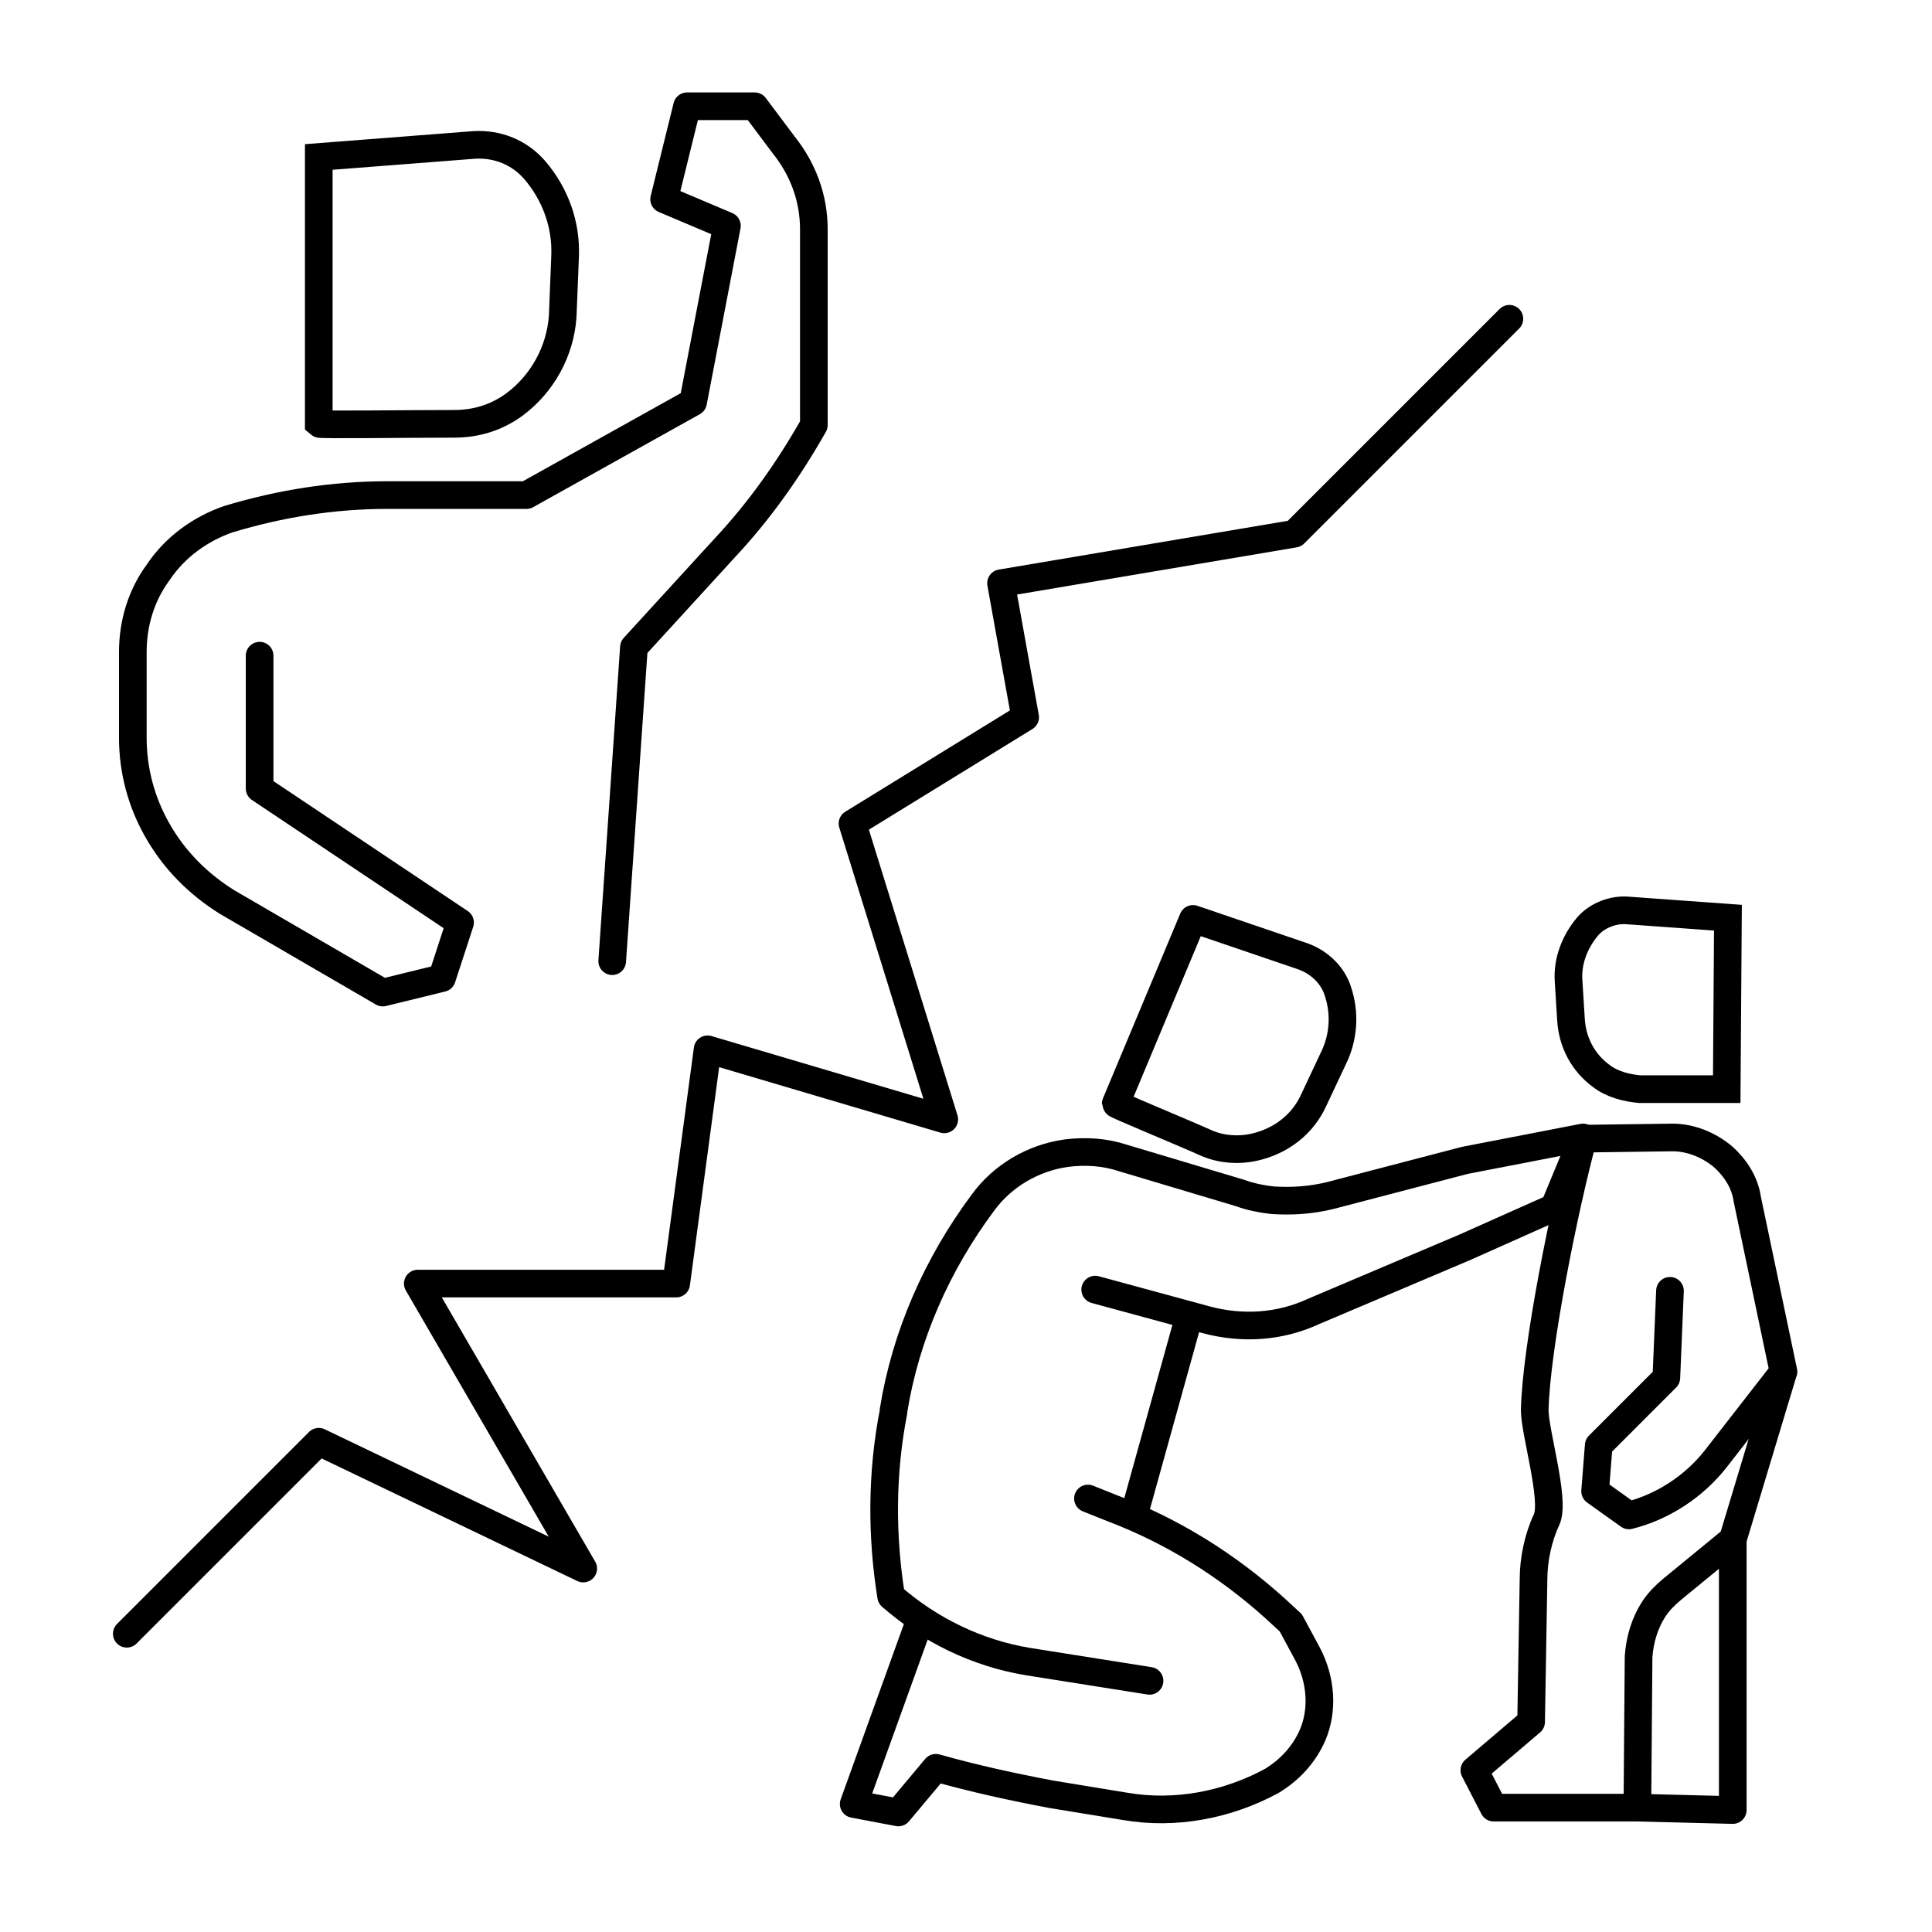
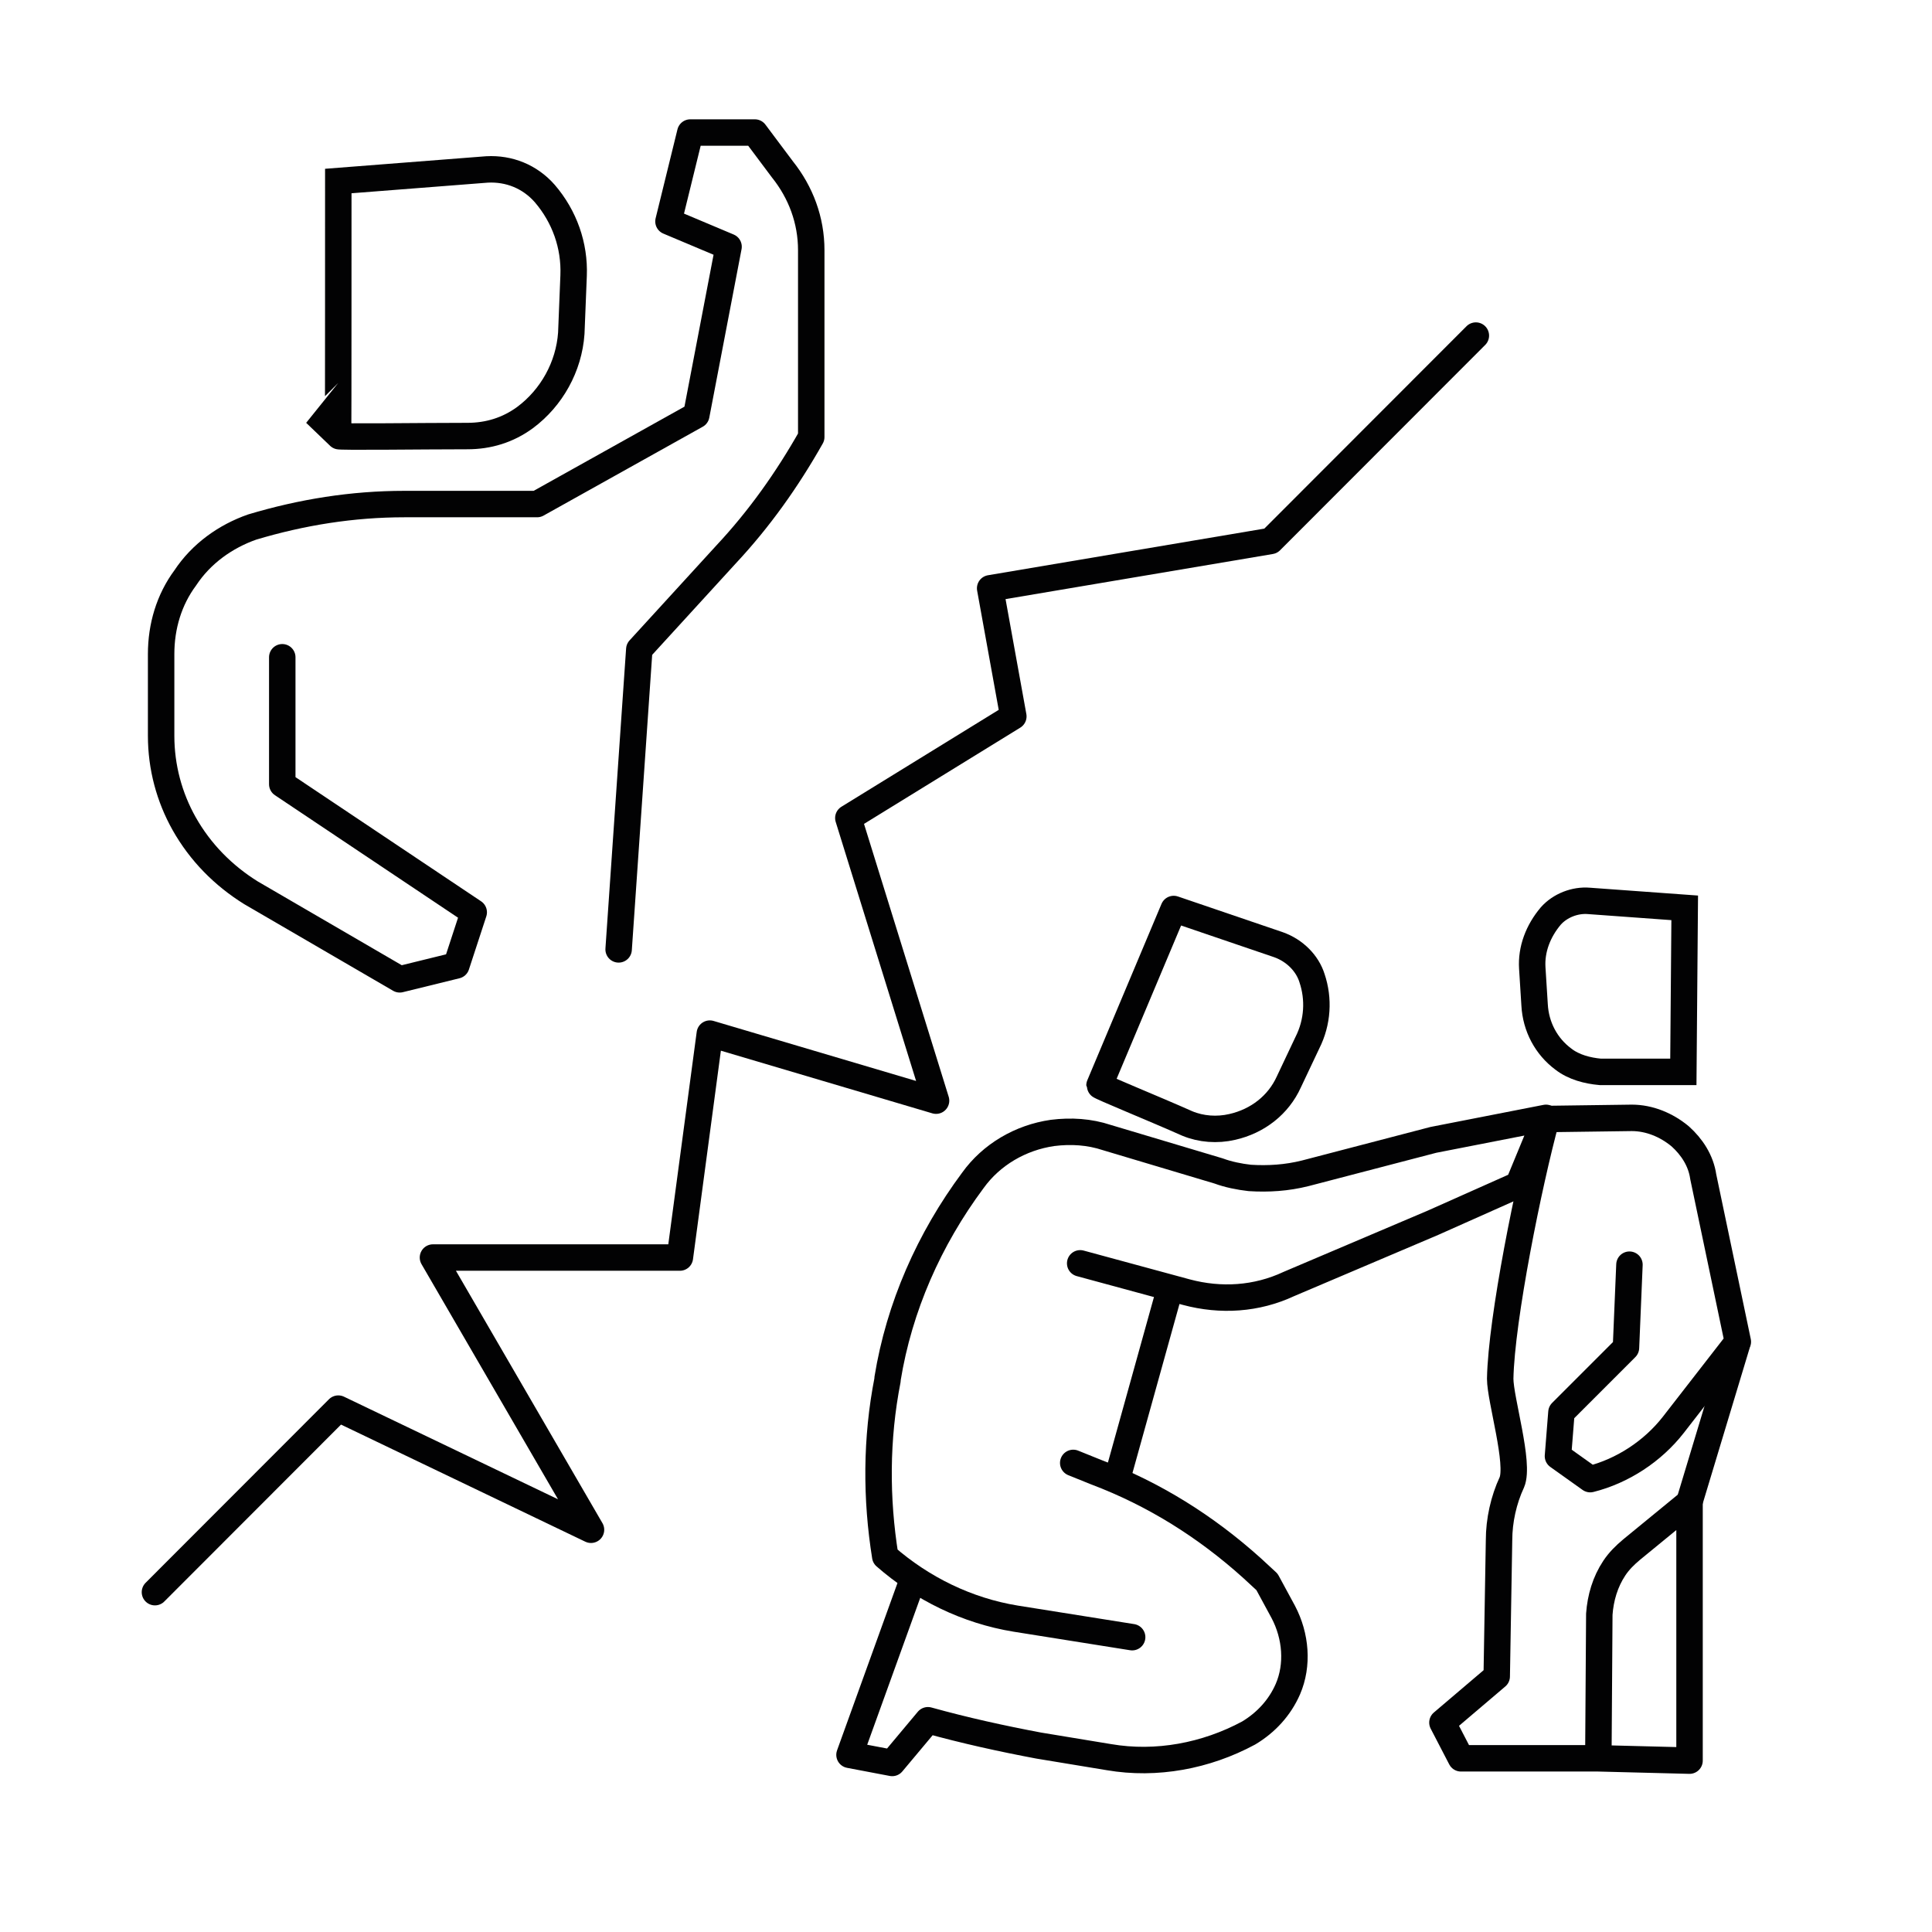
- <svg xmlns="http://www.w3.org/2000/svg" version="1.1" id="Capa_1" x="0px" y="0px" viewBox="0 0 16 16" style="enable-background:new 0 0 16 16;" xml:space="preserve">
+ <svg xmlns="http://www.w3.org/2000/svg" version="1.1" id="Capa_1" x="0px" y="0px" viewBox="0 0 100 100" style="enable-background:new 0 0 100 100;" xml:space="preserve">
  <style type="text/css">
- 	.st0{fill:none;stroke:#000000;stroke-width:0.229;stroke-linecap:round;stroke-linejoin:round;stroke-miterlimit:10;}
- 	.st1{fill:none;stroke:#000000;stroke-width:0.229;stroke-miterlimit:10;}
+ 	.st0{fill:none;stroke:#020203;stroke-width:1.369;stroke-linecap:round;stroke-linejoin:round;stroke-miterlimit:10;}
+ 	.st1{fill:none;stroke:#020203;stroke-width:1.369;stroke-miterlimit:10;}
</style>
  <g>
-     <path class="st0" d="M5.07,7.96l0.18-2.6l0.75-0.82c0.29-0.31,0.53-0.65,0.74-1.02v0V1.9c0-0.26-0.09-0.5-0.25-0.7L6.25,0.88H5.69   L5.5,1.65l0.52,0.22L5.74,3.33L4.36,4.1H3.21c-0.45,0-0.89,0.07-1.32,0.2l0,0C1.66,4.38,1.45,4.53,1.31,4.74l0,0   C1.17,4.93,1.1,5.16,1.1,5.4v0.71c0,0.27,0.07,0.53,0.2,0.76l0,0c0.14,0.25,0.34,0.45,0.58,0.6l1.29,0.75L3.66,8.1l0.15-0.46   L2.15,6.53v-1.1" />
-     <path class="st1" d="M2.64,1.3l1.29-0.1C4.12,1.19,4.3,1.26,4.43,1.41l0,0C4.6,1.61,4.69,1.86,4.68,2.12l-0.02,0.5   C4.64,2.91,4.49,3.18,4.26,3.35l0,0c-0.15,0.11-0.32,0.16-0.5,0.16c-0.4,0-1.11,0.01-1.12,0V1.3z" />
+     <path class="st0" d="M32.02,49.14l1.07-15.53l4.48-4.9c1.73-1.85,3.17-3.88,4.42-6.09l0,0v-9.67c0-1.55-0.54-2.99-1.49-4.18   l-1.43-1.91h-3.34l-1.13,4.6l3.11,1.31l-1.67,8.72l-8.24,4.6h-6.87c-2.69,0-5.31,0.42-7.88,1.19l0,0   c-1.37,0.48-2.63,1.37-3.46,2.63l0,0c-0.84,1.13-1.25,2.51-1.25,3.94v4.24c0,1.61,0.42,3.17,1.19,4.54l0,0   c0.84,1.49,2.03,2.69,3.46,3.58l7.7,4.48l2.93-0.72l0.9-2.75l-9.91-6.63v-6.57" />
+     <path class="st1" d="M17.51,9.37l7.7-0.6c1.13-0.06,2.21,0.36,2.99,1.25l0,0c1.02,1.19,1.55,2.69,1.49,4.24l-0.12,2.99   c-0.12,1.73-1.02,3.34-2.39,4.36l0,0c-0.9,0.66-1.91,0.96-2.99,0.96c-2.39,0-6.63,0.06-6.69,0C17.51,22.57,17.51,9.37,17.51,9.37z" />
    <g>
      <g>
-         <path class="st1" d="M14.31,7.6l-0.83-0.06c-0.12-0.01-0.25,0.04-0.33,0.13v0c-0.11,0.13-0.17,0.29-0.16,0.45l0.02,0.32     c0.01,0.19,0.1,0.36,0.25,0.47l0,0c0.09,0.07,0.21,0.1,0.32,0.11c0.26,0,0.71,0,0.72,0L14.31,7.6z" />
-         <path class="st0" d="M13.56,14.97l0.79,0.02l0-2.24l-0.5,0.41c-0.06,0.05-0.11,0.1-0.15,0.16l0,0c-0.08,0.12-0.12,0.26-0.13,0.4     L13.56,14.97l-1.19,0l-0.16-0.31l0.47-0.4l0.02-1.18c0-0.17,0.04-0.35,0.11-0.5l0,0c0.07-0.16-0.1-0.72-0.1-0.9     c0.01-0.52,0.25-1.7,0.4-2.25l0.74-0.01c0.15,0,0.3,0.06,0.42,0.16h0c0.1,0.09,0.18,0.21,0.2,0.35l0.3,1.43l-0.56,0.72     c-0.18,0.23-0.44,0.4-0.72,0.47h0l-0.28-0.2l0.03-0.38l0.56-0.56l0.03-0.72" />
+         <path class="st1" d="M87.2,46.99l-4.96-0.36c-0.72-0.06-1.49,0.24-1.97,0.78l0,0c-0.66,0.78-1.02,1.73-0.96,2.69l0.12,1.91     c0.06,1.13,0.6,2.15,1.49,2.81l0,0c0.54,0.42,1.25,0.6,1.91,0.66c1.55,0,4.24,0,4.3,0L87.2,46.99z" />
+         <path class="st0" d="M82.73,91.01l4.72,0.12V77.75l-2.99,2.45c-0.36,0.3-0.66,0.6-0.9,0.96l0,0c-0.48,0.72-0.72,1.55-0.78,2.39     L82.73,91.01h-7.11l-0.96-1.85l2.81-2.39l0.12-7.05c0-1.02,0.24-2.09,0.66-2.99l0,0c0.42-0.96-0.6-4.3-0.6-5.37     c0.06-3.11,1.49-10.15,2.39-13.44l4.42-0.06c0.9,0,1.79,0.36,2.51,0.96l0,0c0.6,0.54,1.07,1.25,1.19,2.09l1.79,8.54l-3.34,4.3     c-1.07,1.37-2.63,2.39-4.3,2.81l0,0l-1.67-1.19l0.18-2.27l3.34-3.34l0.18-4.3" />
      </g>
-       <line class="st0" x1="14.76" y1="11.39" x2="14.35" y2="12.75" />
+       <line class="st0" x1="89.89" y1="69.63" x2="87.44" y2="77.75" />
    </g>
-     <path class="st0" d="M9.07,10.68l0.92,0.25c0.3,0.08,0.61,0.06,0.89-0.07l0,0l1.25-0.53l0.74-0.33l0.24-0.58l-0.98,0.19L11.02,9.9   c-0.16,0.04-0.32,0.05-0.48,0.04l0,0c-0.09-0.01-0.19-0.03-0.27-0.06L9.3,9.59C9.15,9.54,8.99,9.53,8.83,9.55l0,0   C8.55,9.59,8.3,9.74,8.14,9.96v0c-0.38,0.51-0.64,1.1-0.74,1.72l0,0.01C7.3,12.2,7.3,12.72,7.38,13.22l0,0l0,0   c0.32,0.28,0.71,0.47,1.13,0.54l1.01,0.16" />
-     <path class="st0" d="M9.01,12.41l0.2,0.08c0.5,0.19,0.95,0.47,1.35,0.83l0.13,0.12l0.14,0.26c0.11,0.21,0.13,0.46,0.04,0.67l0,0   c-0.07,0.16-0.19,0.29-0.34,0.38l0,0c-0.37,0.2-0.8,0.28-1.21,0.21l-0.61-0.1c-0.32-0.06-0.64-0.13-0.96-0.22h0l-0.31,0.37   l-0.37-0.07l0.53-1.47" />
-     <line class="st0" x1="9.84" y1="10.93" x2="9.39" y2="12.55" />
-     <path class="st0" d="M9.88,7.61l0.91,0.31c0.14,0.05,0.25,0.16,0.29,0.29l0,0c0.06,0.18,0.05,0.38-0.04,0.56l-0.16,0.34   c-0.09,0.2-0.27,0.34-0.49,0.39h0c-0.13,0.03-0.27,0.02-0.39-0.03C9.73,9.35,9.24,9.15,9.24,9.14L9.88,7.61z" />
-     <polyline class="st0" points="12.5,2.64 10.72,4.42 8.29,4.83 8.49,5.94 7.06,6.82 7.82,9.27 5.86,8.69 5.6,10.63 3.46,10.63    4.83,12.99 2.64,11.94 1.05,13.53  " />
+     <path class="st0" d="M55.91,65.39l5.49,1.49c1.79,0.48,3.64,0.36,5.31-0.42l0,0l7.46-3.17l4.42-1.97l1.43-3.46L74.19,59l-6.63,1.73   c-0.96,0.24-1.91,0.3-2.87,0.24l0,0c-0.54-0.06-1.13-0.18-1.61-0.36l-5.79-1.73c-0.9-0.3-1.85-0.36-2.81-0.24l0,0   c-1.67,0.24-3.17,1.13-4.12,2.45l0,0c-2.27,3.05-3.82,6.57-4.42,10.27v0.06c-0.6,3.05-0.6,6.15-0.12,9.14l0,0l0,0   c1.91,1.67,4.24,2.81,6.75,3.22l6.03,0.96" />
+     <path class="st0" d="M55.55,75.72l1.19,0.48c2.99,1.13,5.67,2.81,8.06,4.96l0.78,0.72l0.84,1.55c0.66,1.25,0.78,2.75,0.24,4l0,0   c-0.42,0.96-1.13,1.73-2.03,2.27l0,0c-2.21,1.19-4.78,1.67-7.23,1.25l-3.64-0.6c-1.91-0.36-3.82-0.78-5.73-1.31l0,0l-1.85,2.21   l-2.21-0.42l3.17-8.78" />
+     <line class="st0" x1="60.51" y1="66.88" x2="57.82" y2="76.55" />
+     <path class="st0" d="M60.75,47.05l5.43,1.85c0.84,0.3,1.49,0.96,1.73,1.73l0,0c0.36,1.07,0.3,2.27-0.24,3.34l-0.96,2.03   c-0.54,1.19-1.61,2.03-2.93,2.33l0,0c-0.78,0.18-1.61,0.12-2.33-0.18c-1.61-0.72-4.54-1.91-4.54-1.97L60.75,47.05z" />
+     <polyline class="st0" points="76.39,17.37 65.77,28 51.25,30.45 52.45,37.08 43.91,42.34 48.45,56.97 36.74,53.5 35.19,65.09    22.41,65.09 30.59,79.18 17.51,72.91 8.02,82.41  " />
  </g>
</svg>
